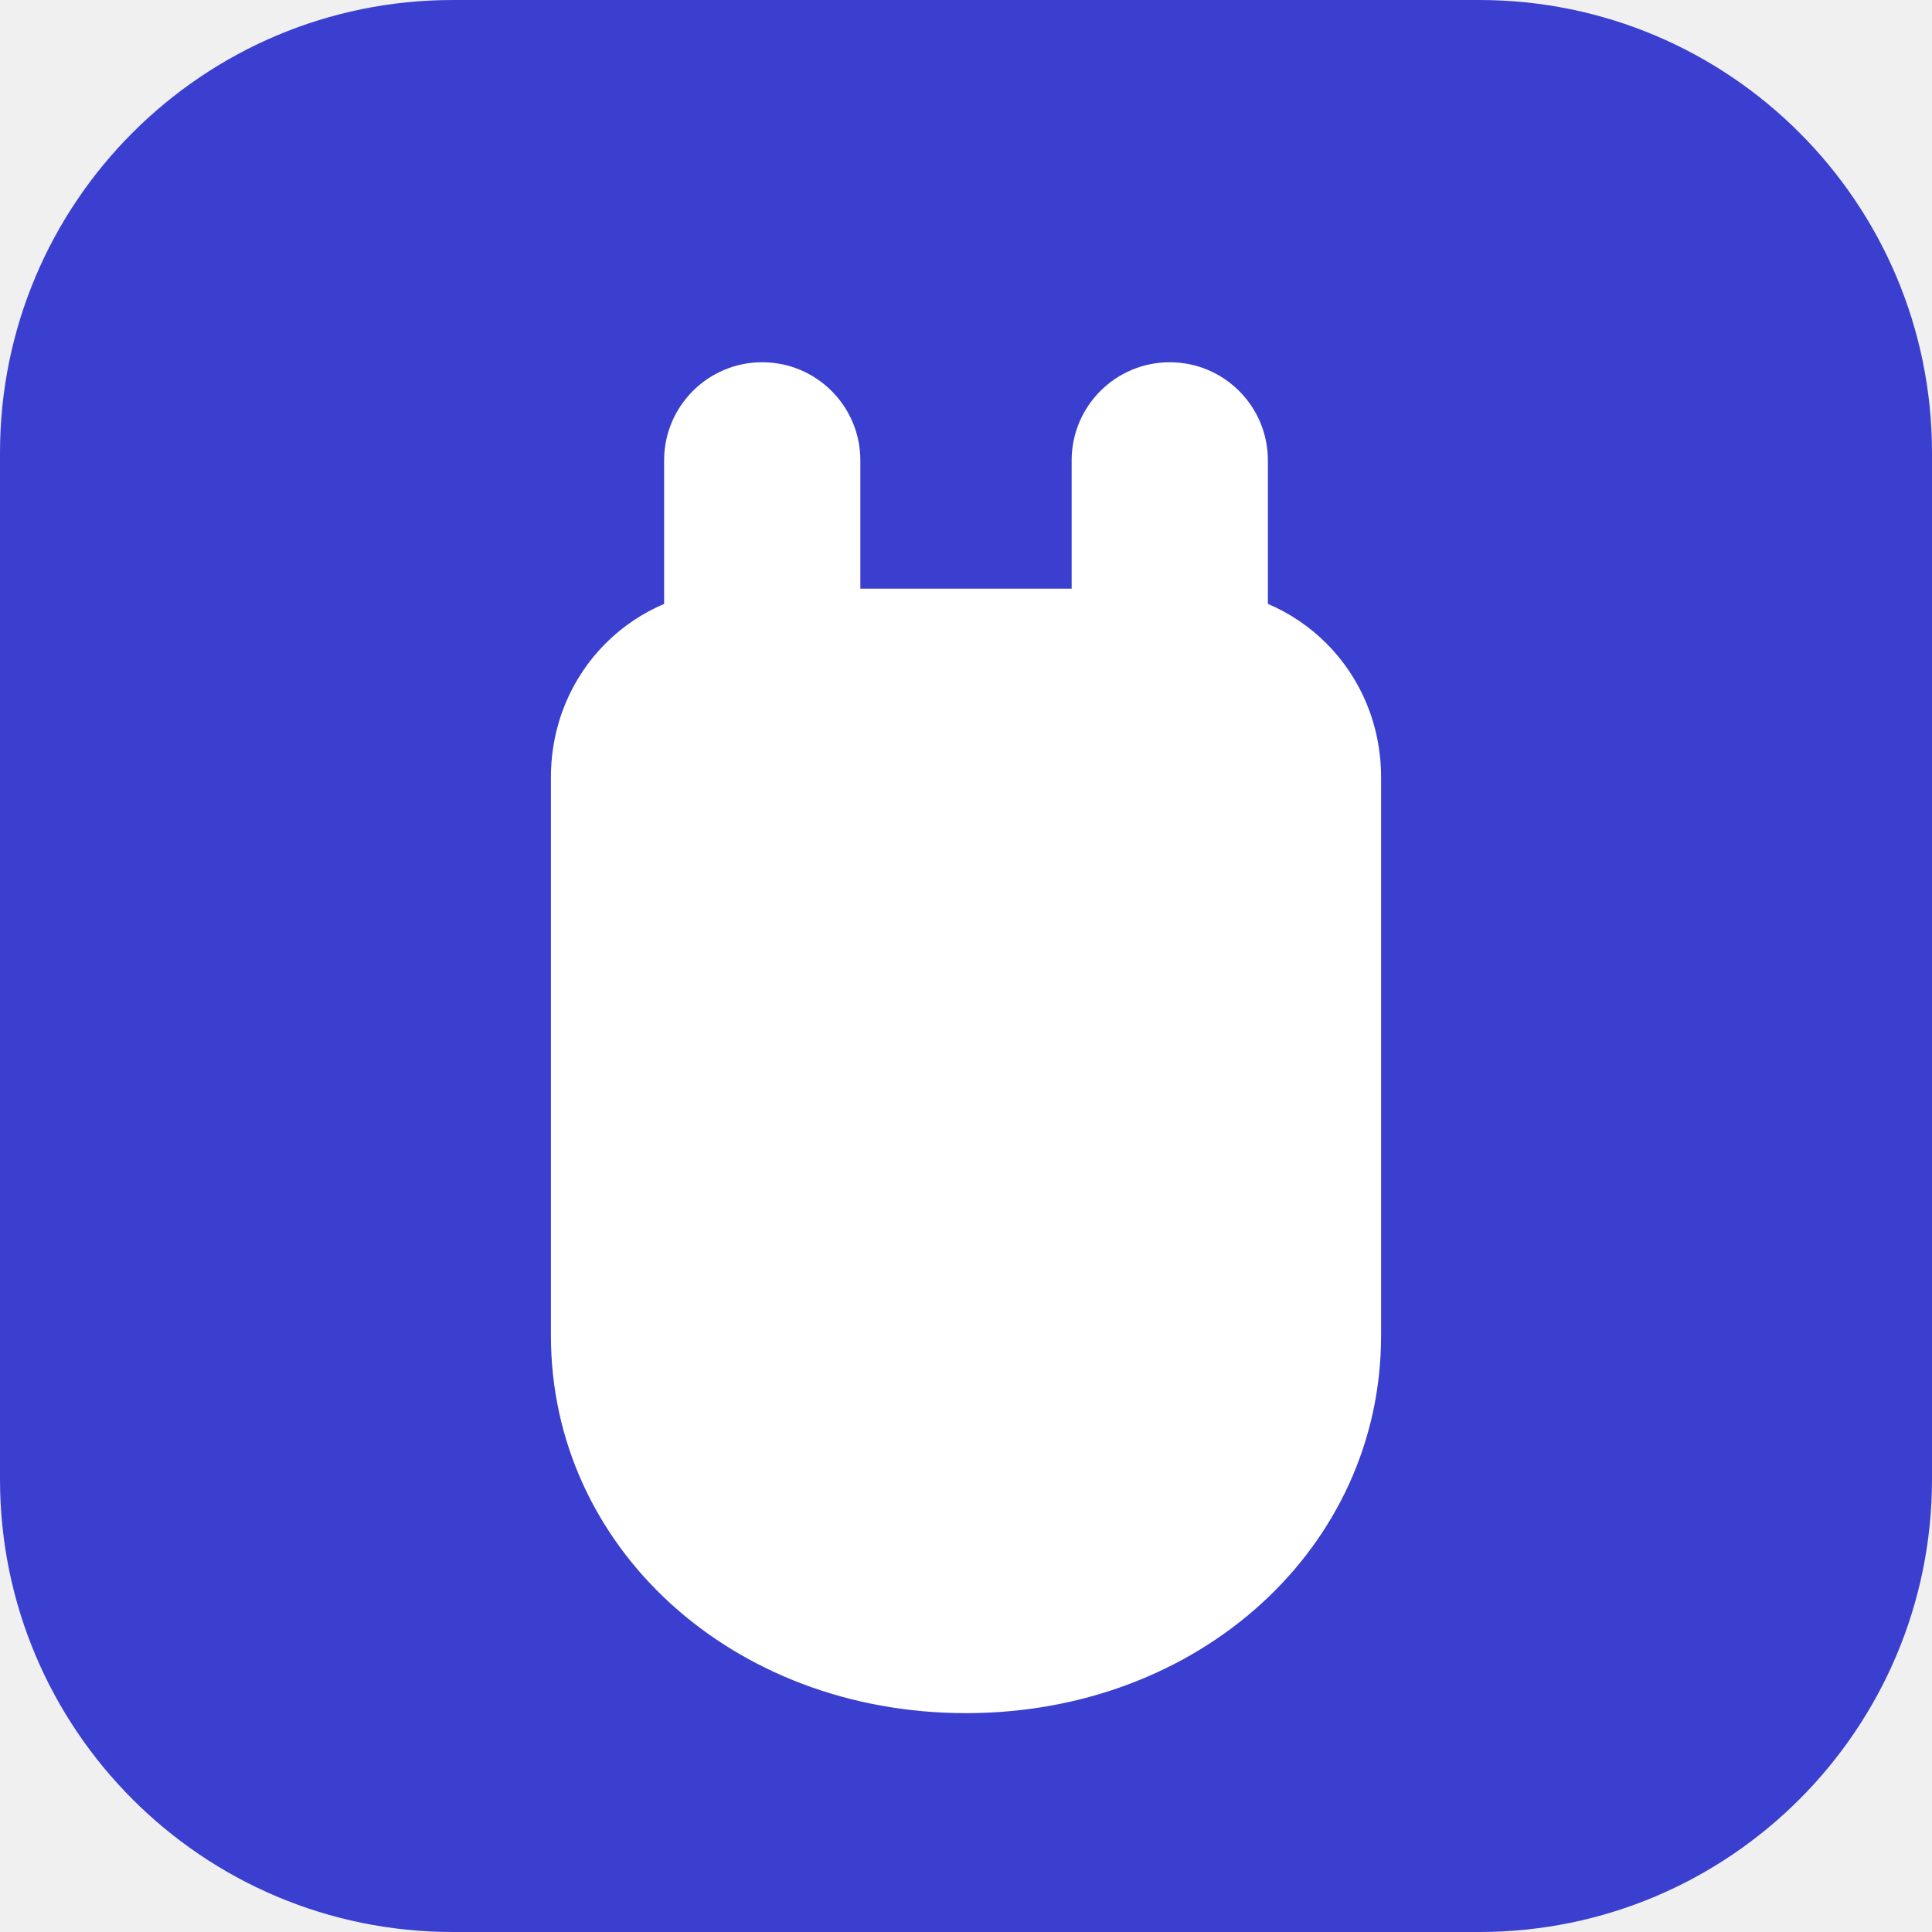
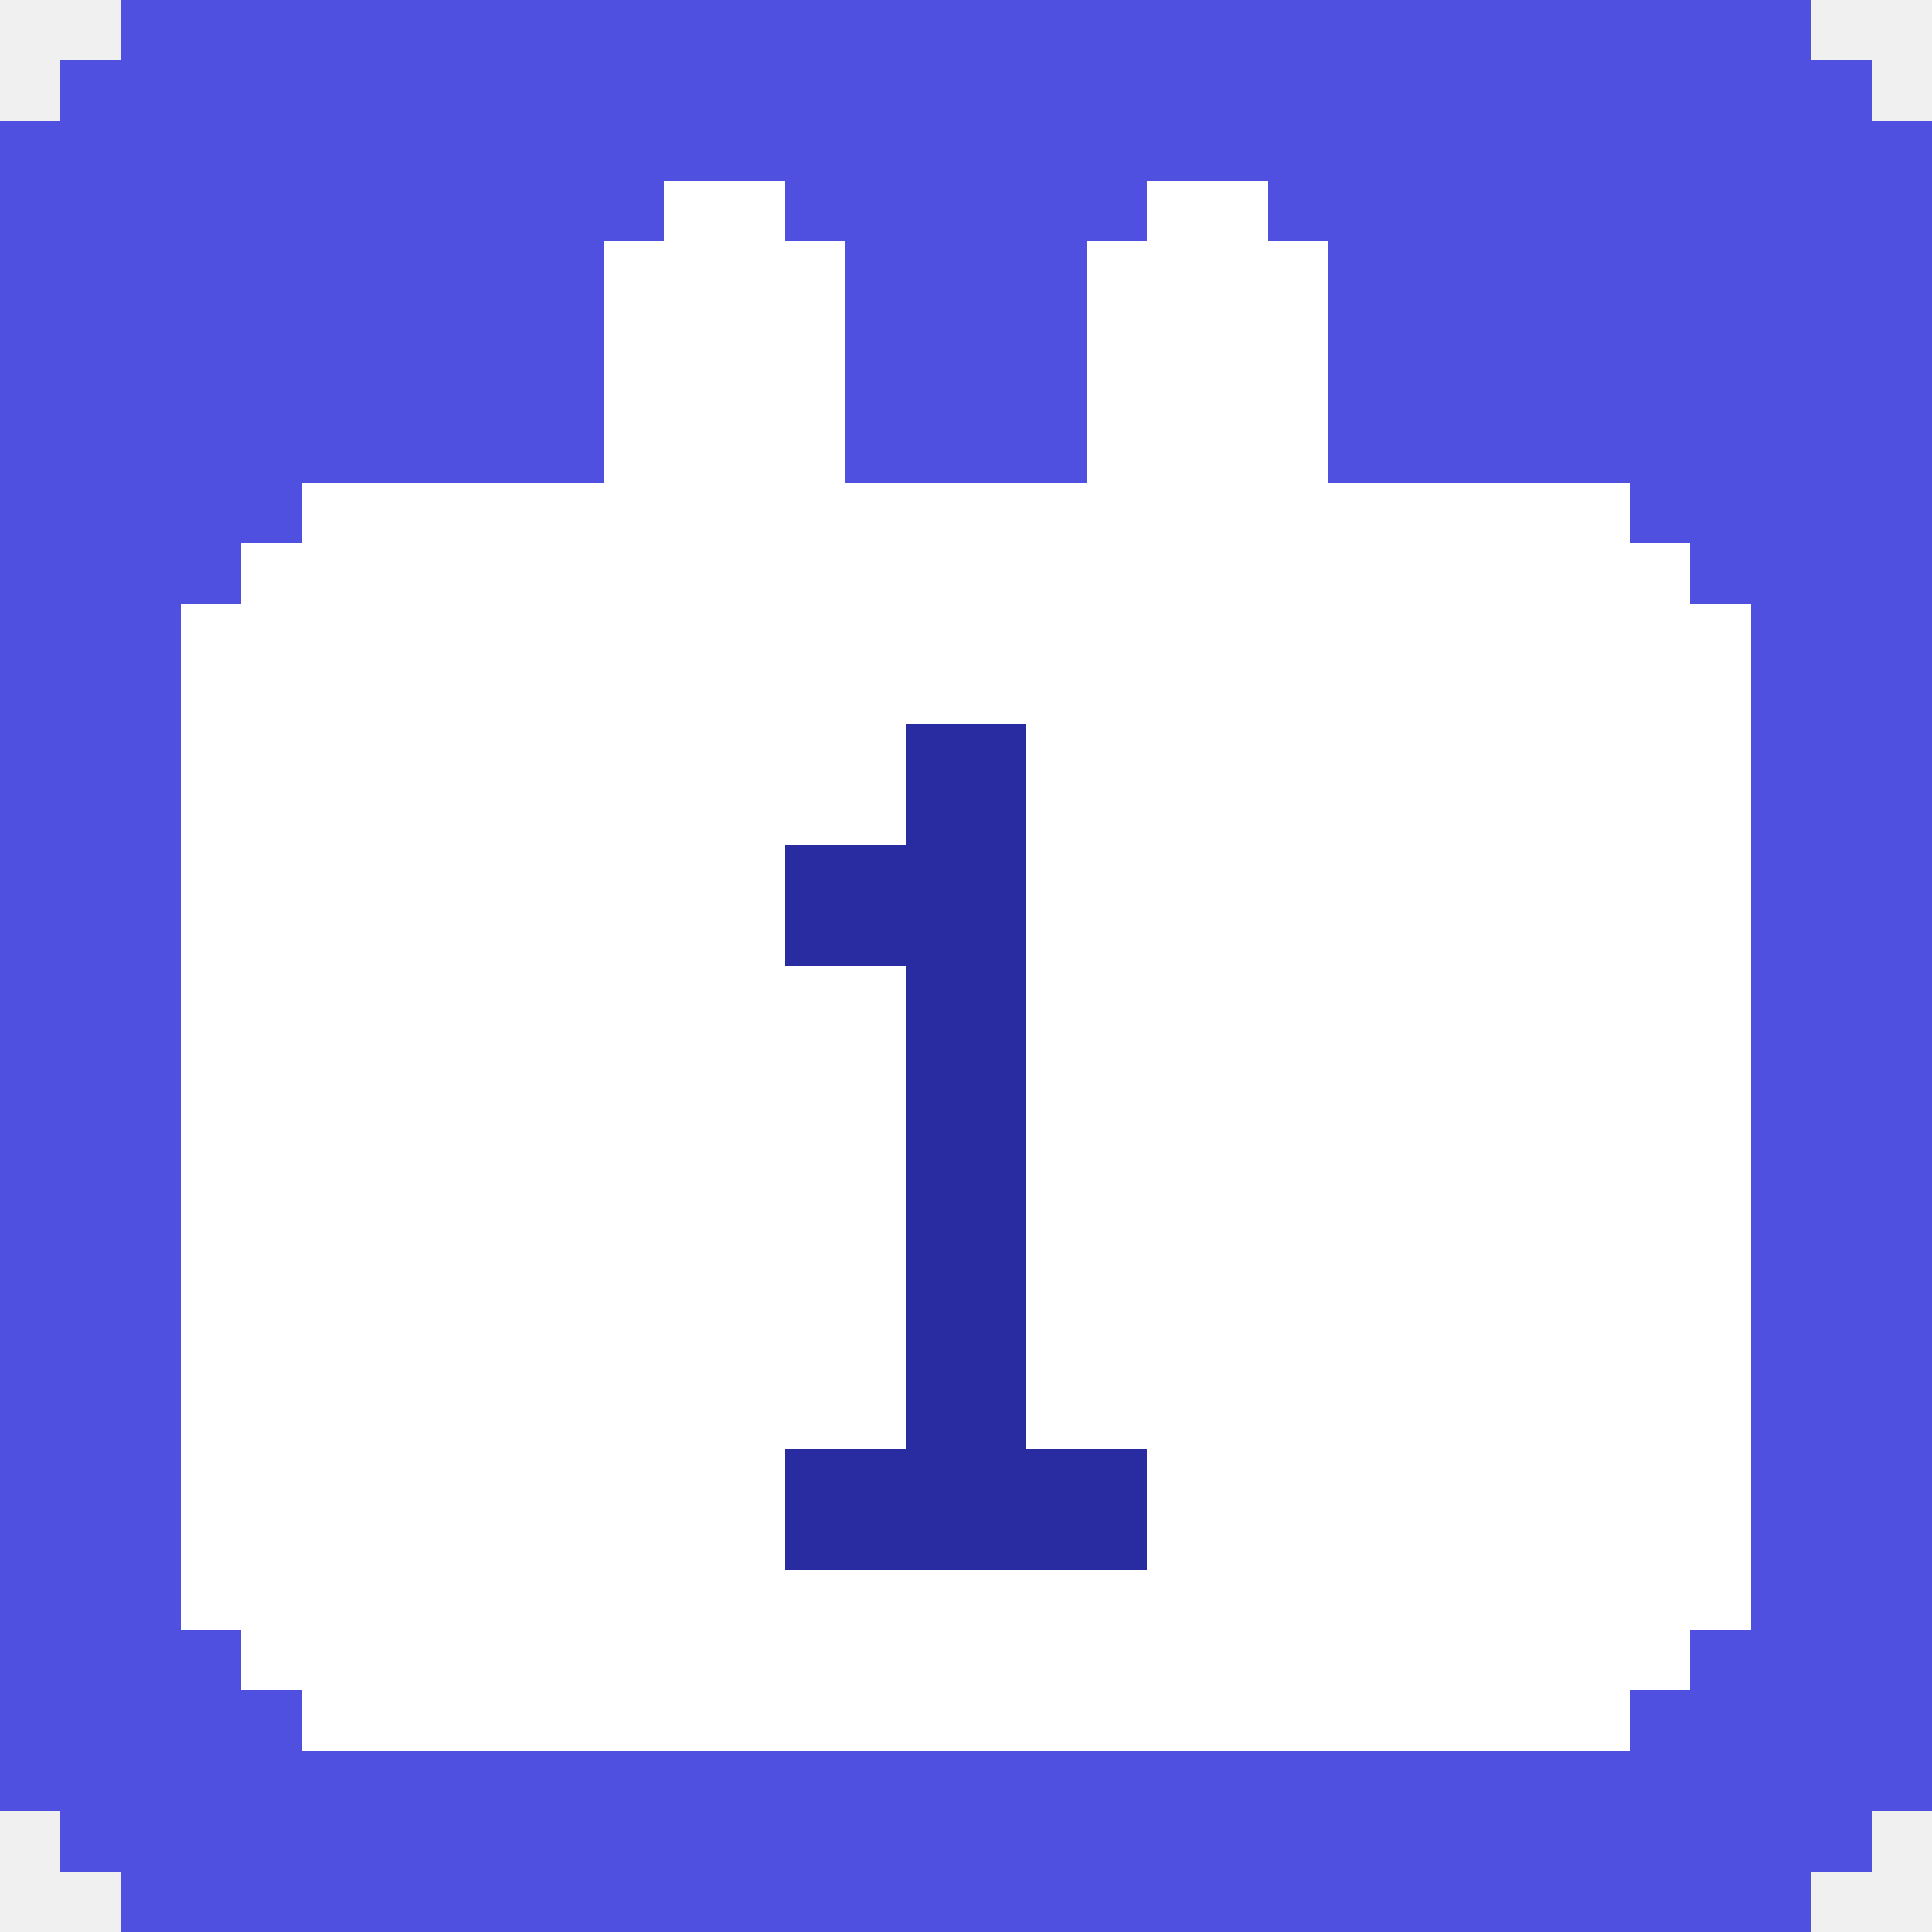
- <svg xmlns="http://www.w3.org/2000/svg" viewBox="0 0 512 512">
-   <rect width="512" height="512" rx="120" fill="#3A3FCF" />
-   <rect x="176" y="96" width="52" height="118" rx="26" fill="#fff" />
-   <rect x="284" y="96" width="52" height="118" rx="26" fill="#fff" />
-   <path fill="#fff" d="M146 206c0-28 22-50 50-50h120c28 0 50 22 50 50v148c0 56-48 100-110 100h0c-62 0-110-44-110-100V206z" />
+ <svg xmlns="http://www.w3.org/2000/svg" viewBox="0 0 32 32" width="32" height="32" shape-rendering="crispEdges" role="img" aria-label="AA Plug">
+   <rect x="2" y="0" width="28" height="3" fill="#4F4FE0" />
+   <rect x="1" y="1" width="1" height="30" fill="#4F4FE0" />
+   <rect x="30" y="1" width="1" height="30" fill="#4F4FE0" />
+   <rect x="0" y="2" width="1" height="28" fill="#4F4FE0" />
+   <rect x="31" y="2" width="1" height="28" fill="#4F4FE0" />
+   <rect x="2" y="3" width="9" height="1" fill="#4F4FE0" />
+   <rect x="13" y="3" width="6" height="1" fill="#4F4FE0" />
+   <rect x="21" y="3" width="9" height="1" fill="#4F4FE0" />
+   <rect x="2" y="4" width="8" height="4" fill="#4F4FE0" />
+   <rect x="14" y="4" width="4" height="4" fill="#4F4FE0" />
+   <rect x="22" y="4" width="8" height="4" fill="#4F4FE0" />
+   <rect x="2" y="8" width="3" height="1" fill="#4F4FE0" />
+   <rect x="27" y="8" width="3" height="1" fill="#4F4FE0" />
+   <rect x="2" y="9" width="2" height="1" fill="#4F4FE0" />
+   <rect x="28" y="9" width="2" height="1" fill="#4F4FE0" />
+   <rect x="2" y="10" width="1" height="22" fill="#4F4FE0" />
+   <rect x="29" y="10" width="1" height="22" fill="#4F4FE0" />
+   <rect x="3" y="27" width="1" height="5" fill="#4F4FE0" />
+   <rect x="28" y="27" width="1" height="5" fill="#4F4FE0" />
+   <rect x="4" y="28" width="1" height="4" fill="#4F4FE0" />
+   <rect x="27" y="28" width="1" height="4" fill="#4F4FE0" />
+   <rect x="5" y="29" width="22" height="3" fill="#4F4FE0" />
+   <rect x="11" y="3" width="2" height="26" fill="#FFFFFF" />
+   <rect x="19" y="3" width="2" height="26" fill="#FFFFFF" />
+   <rect x="10" y="4" width="1" height="25" fill="#FFFFFF" />
+   <rect x="13" y="4" width="1" height="10" fill="#FFFFFF" />
+   <rect x="18" y="4" width="1" height="20" fill="#FFFFFF" />
+   <rect x="21" y="4" width="1" height="25" fill="#FFFFFF" />
+   <rect x="5" y="8" width="5" height="21" fill="#FFFFFF" />
+   <rect x="14" y="8" width="4" height="4" fill="#FFFFFF" />
+   <rect x="22" y="8" width="5" height="21" fill="#FFFFFF" />
+   <rect x="4" y="9" width="1" height="19" fill="#FFFFFF" />
+   <rect x="27" y="9" width="1" height="19" fill="#FFFFFF" />
+   <rect x="3" y="10" width="1" height="17" fill="#FFFFFF" />
+   <rect x="28" y="10" width="1" height="17" fill="#FFFFFF" />
+   <rect x="14" y="12" width="1" height="2" fill="#FFFFFF" />
+   <rect x="17" y="12" width="1" height="12" fill="#FFFFFF" />
+   <rect x="13" y="16" width="2" height="8" fill="#FFFFFF" />
+   <rect x="13" y="26" width="6" height="3" fill="#FFFFFF" />
+   <rect x="15" y="12" width="2" height="14" fill="#282CA0" />
+   <rect x="13" y="14" width="2" height="2" fill="#282CA0" />
+   <rect x="13" y="24" width="2" height="2" fill="#282CA0" />
+   <rect x="17" y="24" width="2" height="2" fill="#282CA0" />
</svg>
